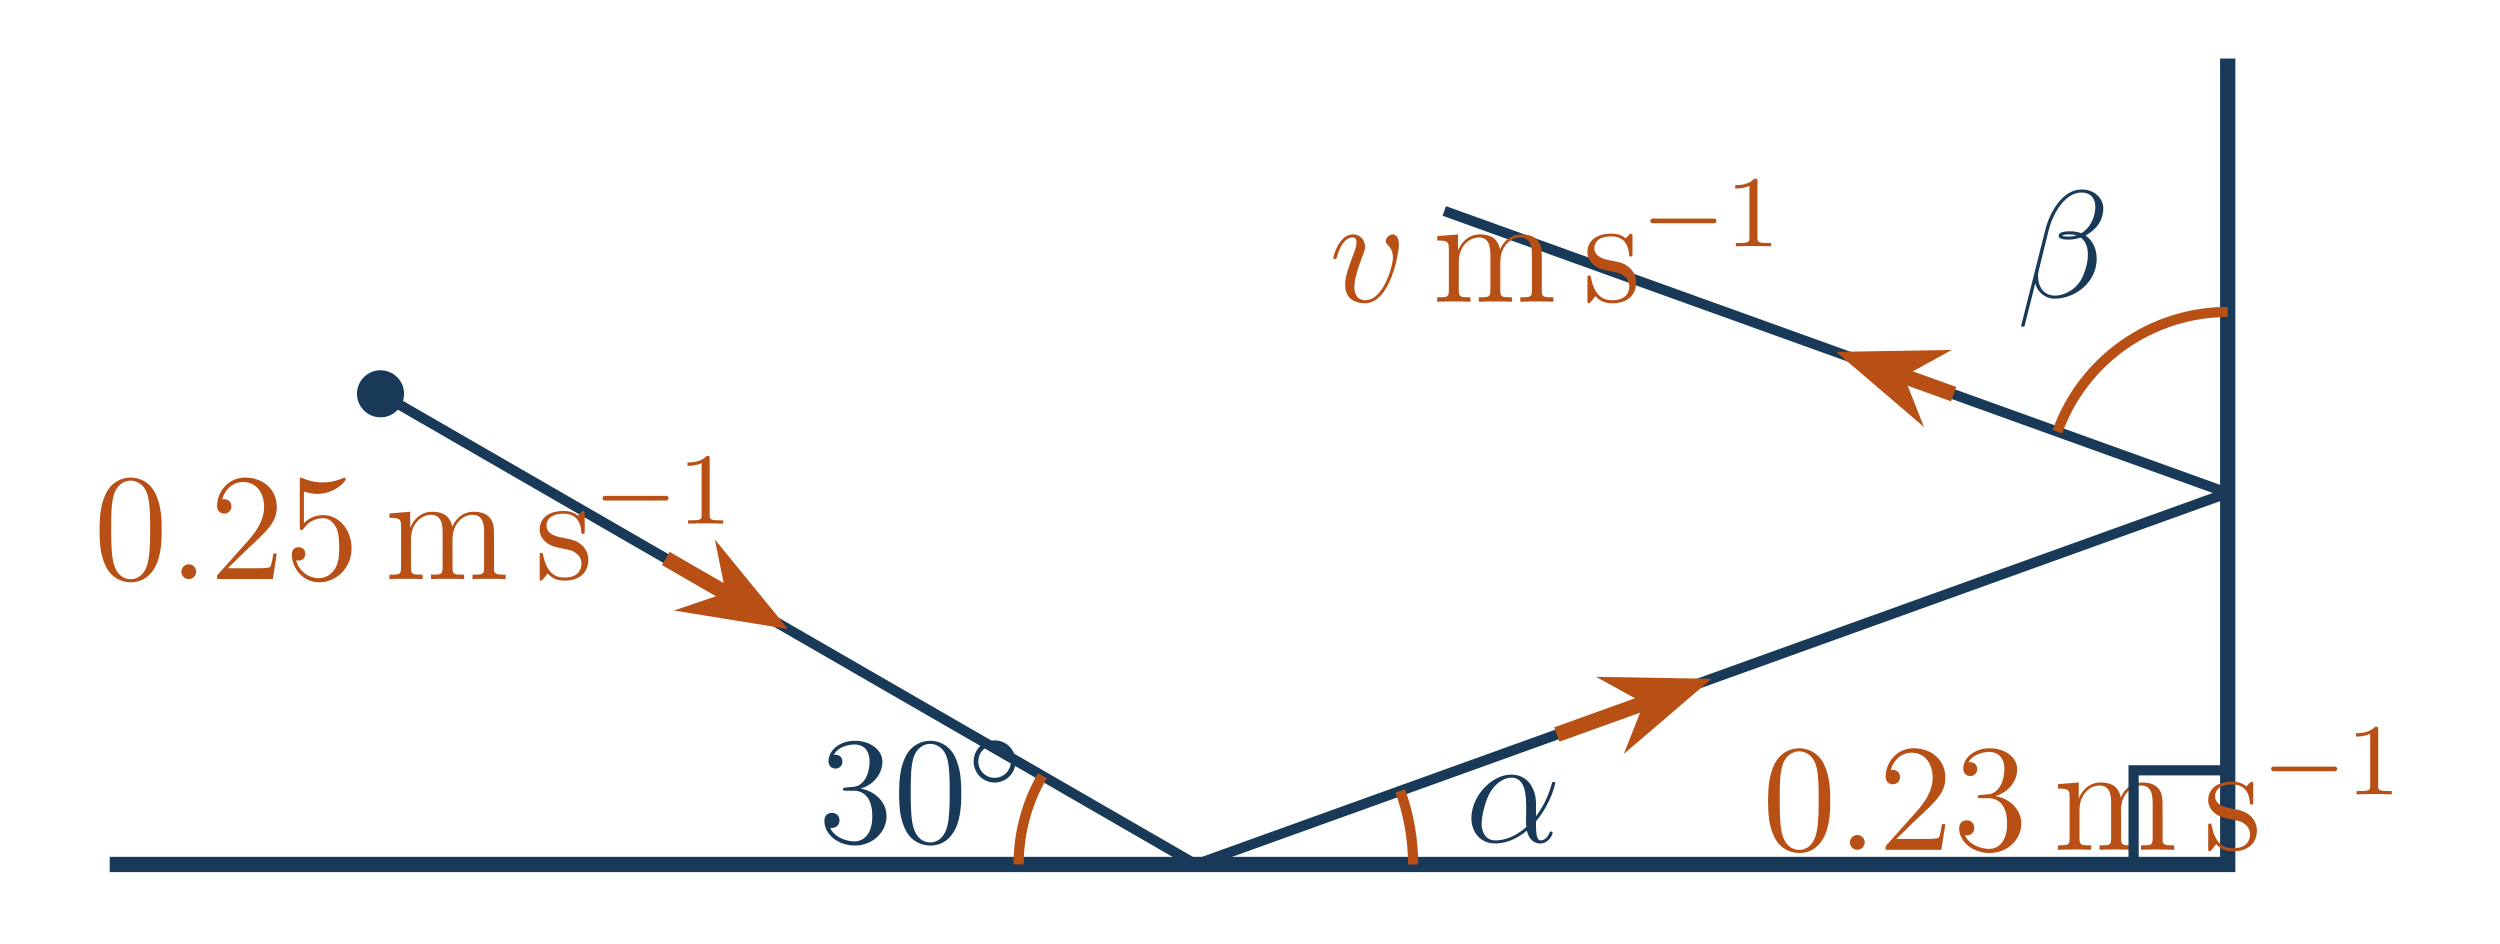
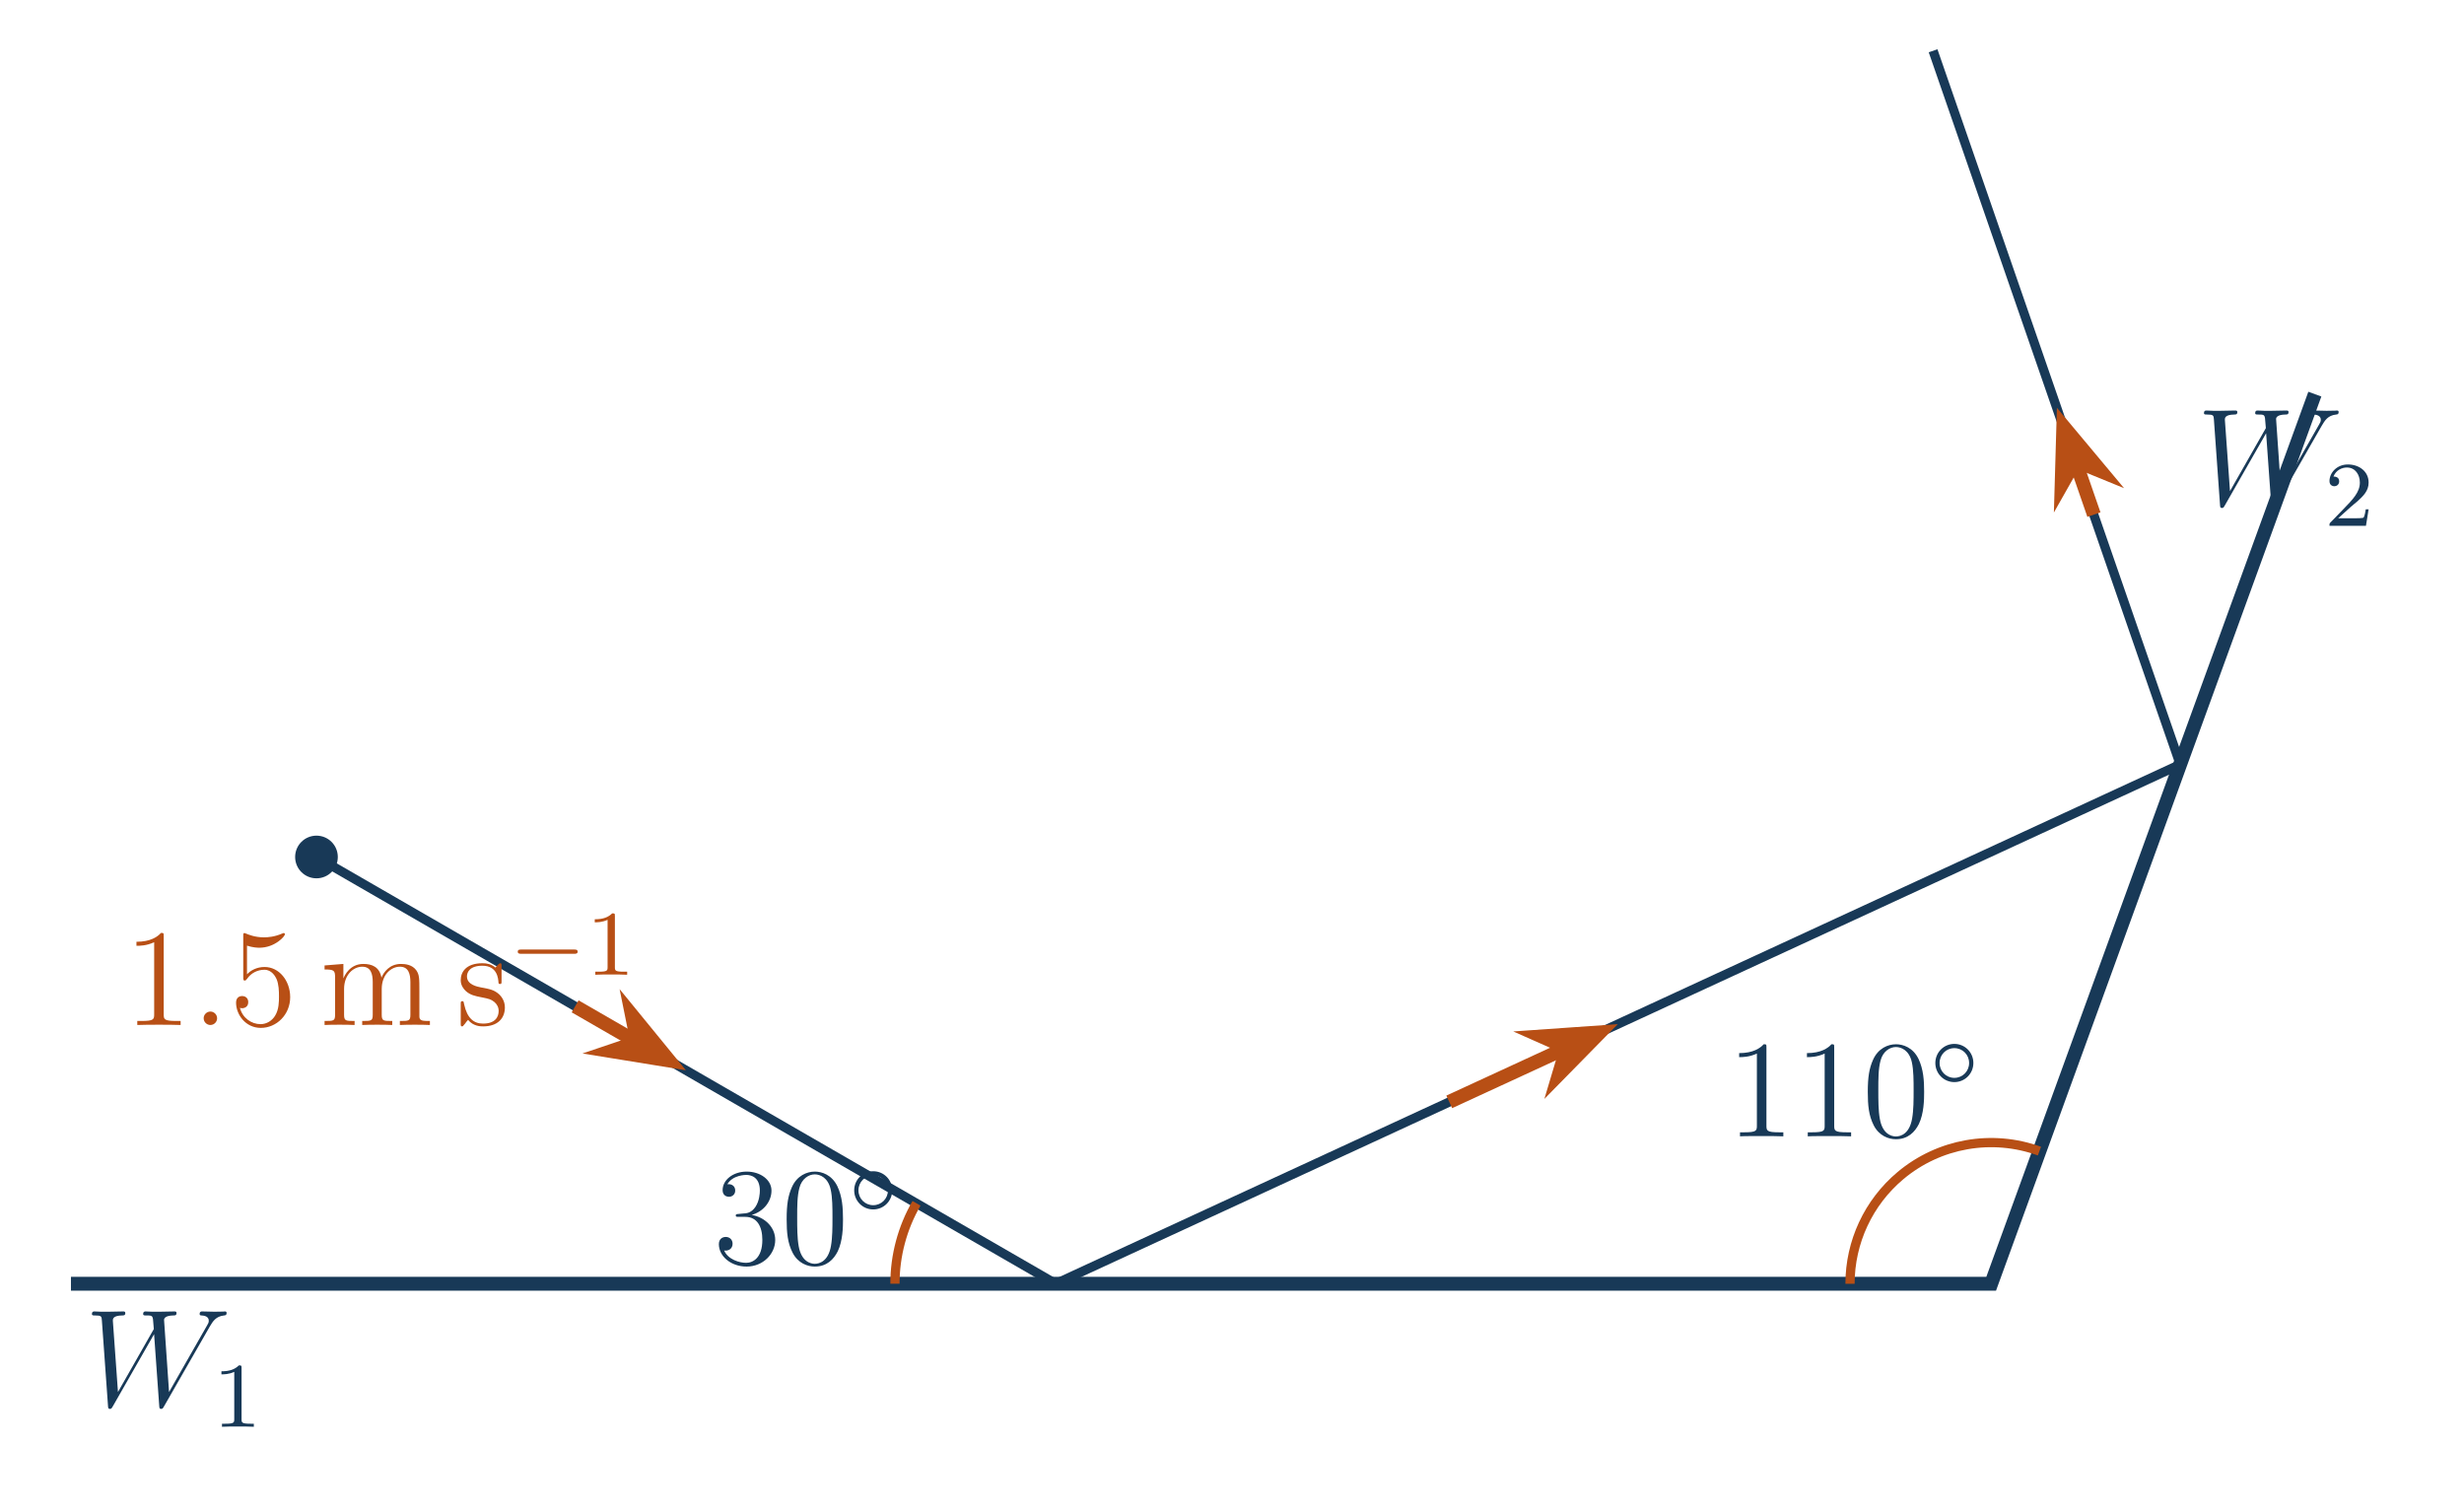
- <svg xmlns="http://www.w3.org/2000/svg" xmlns:xlink="http://www.w3.org/1999/xlink" version="1.1" width="195.733pt" height="73.839pt" viewBox="-72 -72 195.733 73.839">
+ <svg xmlns="http://www.w3.org/2000/svg" xmlns:xlink="http://www.w3.org/1999/xlink" version="1.1" width="212.784pt" height="130.51pt" viewBox="-72 -72 212.784 130.51">
  <defs>
-     <path id="g2-49" d="M2.503-5.077C2.503-5.292 2.487-5.3 2.271-5.3C1.945-4.981 1.522-4.79 .765-4.79V-4.527C.98-4.527 1.411-4.527 1.873-4.742V-.654C1.873-.359 1.849-.263 1.092-.263H.813V0C1.14-.024 1.825-.024 2.184-.024S3.236-.024 3.563 0V-.263H3.284C2.527-.263 2.503-.359 2.503-.654V-5.077Z" />
    <path id="g0-0" d="M5.571-1.809C5.699-1.809 5.874-1.809 5.874-1.993S5.699-2.176 5.571-2.176H1.004C.877-2.176 .701-2.176 .701-1.993S.877-1.809 1.004-1.809H5.571Z" />
    <path id="g0-14" d="M3.754-1.993C3.754-2.909 3.021-3.642 2.112-3.642S.47-2.909 .47-1.993S1.203-.343 2.112-.343S3.754-1.076 3.754-1.993ZM2.112-.709C1.403-.709 .837-1.275 .837-1.993S1.403-3.276 2.112-3.276S3.387-2.71 3.387-1.993S2.821-.709 2.112-.709Z" />
-     <path id="g1-11" d="M5.535-3.025C5.535-4.184 4.878-5.272 3.61-5.272C2.044-5.272 .478-3.563 .478-1.865C.478-.825 1.124 .12 2.343 .12C3.084 .12 3.969-.167 4.818-.885C4.985-.215 5.356 .12 5.87 .12C6.516 .12 6.838-.55 6.838-.705C6.838-.813 6.755-.813 6.719-.813C6.623-.813 6.611-.777 6.575-.681C6.468-.383 6.193-.12 5.906-.12C5.535-.12 5.535-.885 5.535-1.614C6.755-3.072 7.042-4.579 7.042-4.591C7.042-4.698 6.946-4.698 6.91-4.698C6.802-4.698 6.791-4.663 6.743-4.447C6.587-3.921 6.276-2.989 5.535-2.008V-3.025ZM4.782-1.172C3.73-.227 2.786-.12 2.367-.12C1.518-.12 1.279-.873 1.279-1.435C1.279-1.949 1.542-3.168 1.913-3.826C2.403-4.663 3.072-5.033 3.61-5.033C4.77-5.033 4.77-3.515 4.77-2.511C4.77-2.212 4.758-1.901 4.758-1.602C4.758-1.363 4.77-1.303 4.782-1.172Z" />
-     <path id="g1-12" d="M6.767-6.958C6.767-7.675 6.157-8.428 5.069-8.428C3.527-8.428 2.546-6.539 2.236-5.296L.347 2.2C.323 2.295 .395 2.319 .454 2.319C.538 2.319 .598 2.307 .61 2.248L1.447-1.1C1.566-.43 2.224 .12 2.929 .12C4.639 .12 6.253-1.219 6.253-3.001C6.253-3.455 6.145-3.909 5.894-4.292C5.75-4.519 5.571-4.686 5.38-4.83C6.241-5.284 6.767-6.013 6.767-6.958ZM4.686-4.842C4.495-4.77 4.304-4.746 4.077-4.746C3.909-4.746 3.754-4.734 3.539-4.806C3.658-4.89 3.838-4.914 4.089-4.914C4.304-4.914 4.519-4.89 4.686-4.842ZM6.145-7.066C6.145-6.408 5.822-5.452 5.045-5.009C4.818-5.093 4.507-5.153 4.244-5.153C3.993-5.153 3.276-5.177 3.276-4.794C3.276-4.471 3.933-4.507 4.136-4.507C4.447-4.507 4.722-4.579 5.009-4.663C5.392-4.352 5.559-3.945 5.559-3.347C5.559-2.654 5.368-2.092 5.141-1.578C4.746-.693 3.814-.12 2.989-.12C2.116-.12 1.662-.813 1.662-1.626C1.662-1.733 1.662-1.889 1.71-2.068L2.487-5.212C2.881-6.779 3.885-8.189 5.045-8.189C5.906-8.189 6.145-7.592 6.145-7.066Z" />
    <path id="g1-58" d="M2.2-.574C2.2-.921 1.913-1.16 1.626-1.16C1.279-1.16 1.04-.873 1.04-.586C1.04-.239 1.327 0 1.614 0C1.961 0 2.2-.287 2.2-.574Z" />
-     <path id="g1-118" d="M5.464-4.471C5.464-5.224 5.081-5.272 4.985-5.272C4.698-5.272 4.435-4.985 4.435-4.746C4.435-4.603 4.519-4.519 4.567-4.471C4.686-4.364 4.997-4.041 4.997-3.419C4.997-2.917 4.28-.12 2.845-.12C2.116-.12 1.973-.729 1.973-1.172C1.973-1.769 2.248-2.606 2.57-3.467C2.762-3.957 2.809-4.077 2.809-4.316C2.809-4.818 2.451-5.272 1.865-5.272C.765-5.272 .323-3.539 .323-3.443C.323-3.395 .371-3.335 .454-3.335C.562-3.335 .574-3.383 .622-3.551C.909-4.579 1.375-5.033 1.829-5.033C1.937-5.033 2.14-5.033 2.14-4.639C2.14-4.328 2.008-3.981 1.829-3.527C1.255-1.997 1.255-1.626 1.255-1.339C1.255-1.076 1.291-.586 1.662-.251C2.092 .12 2.69 .12 2.798 .12C4.782 .12 5.464-3.79 5.464-4.471Z" />
+     <path id="g1-87" d="M10.796-6.838C11.07-7.305 11.333-7.747 12.051-7.819C12.158-7.831 12.266-7.843 12.266-8.034C12.266-8.165 12.158-8.165 12.123-8.165C12.099-8.165 12.015-8.141 11.226-8.141C10.867-8.141 10.497-8.165 10.15-8.165C10.078-8.165 9.935-8.165 9.935-7.938C9.935-7.831 10.03-7.819 10.102-7.819C10.341-7.807 10.724-7.735 10.724-7.364C10.724-7.209 10.676-7.125 10.556-6.922L7.293-1.207L6.862-7.436C6.862-7.58 6.994-7.807 7.663-7.819C7.819-7.819 7.938-7.819 7.938-8.046C7.938-8.165 7.819-8.165 7.759-8.165C7.34-8.165 6.898-8.141 6.468-8.141H5.846C5.667-8.141 5.452-8.165 5.272-8.165C5.2-8.165 5.057-8.165 5.057-7.938C5.057-7.819 5.141-7.819 5.344-7.819C5.894-7.819 5.894-7.807 5.942-7.077L5.978-6.647L2.881-1.207L2.439-7.376C2.439-7.508 2.439-7.807 3.252-7.819C3.383-7.819 3.515-7.819 3.515-8.034C3.515-8.165 3.407-8.165 3.335-8.165C2.917-8.165 2.475-8.141 2.044-8.141H1.423C1.243-8.141 1.028-8.165 .849-8.165C.777-8.165 .634-8.165 .634-7.938C.634-7.819 .729-7.819 .897-7.819C1.459-7.819 1.47-7.747 1.494-7.364L2.02-.024C2.032 .179 2.044 .251 2.188 .251C2.307 .251 2.331 .203 2.439 .024L6.001-6.205L6.444-.024C6.456 .179 6.468 .251 6.611 .251C6.731 .251 6.767 .191 6.862 .024L10.796-6.838Z" />
+     <path id="g2-49" d="M2.503-5.077C2.503-5.292 2.487-5.3 2.271-5.3C1.945-4.981 1.522-4.79 .765-4.79V-4.527C.98-4.527 1.411-4.527 1.873-4.742V-.654C1.873-.359 1.849-.263 1.092-.263H.813V0C1.14-.024 1.825-.024 2.184-.024S3.236-.024 3.563 0V-.263H3.284C2.527-.263 2.503-.359 2.503-.654V-5.077Z" />
+     <path id="g2-50" d="M2.248-1.626C2.375-1.745 2.71-2.008 2.837-2.12C3.332-2.574 3.802-3.013 3.802-3.738C3.802-4.686 3.005-5.3 2.008-5.3C1.052-5.3 .422-4.575 .422-3.866C.422-3.475 .733-3.419 .845-3.419C1.012-3.419 1.259-3.539 1.259-3.842C1.259-4.256 .861-4.256 .765-4.256C.996-4.838 1.53-5.037 1.921-5.037C2.662-5.037 3.045-4.407 3.045-3.738C3.045-2.909 2.463-2.303 1.522-1.339L.518-.303C.422-.215 .422-.199 .422 0H3.571L3.802-1.427H3.555C3.531-1.267 3.467-.869 3.371-.717C3.324-.654 2.718-.654 2.59-.654H1.172L2.248-1.626Z" />
    <path id="g3-48" d="M5.356-3.826C5.356-4.818 5.296-5.786 4.866-6.695C4.376-7.687 3.515-7.95 2.929-7.95C2.236-7.95 1.387-7.603 .944-6.611C.61-5.858 .49-5.117 .49-3.826C.49-2.666 .574-1.793 1.004-.944C1.47-.036 2.295 .251 2.917 .251C3.957 .251 4.555-.371 4.902-1.064C5.332-1.961 5.356-3.132 5.356-3.826ZM2.917 .012C2.534 .012 1.757-.203 1.53-1.506C1.399-2.224 1.399-3.132 1.399-3.969C1.399-4.949 1.399-5.834 1.59-6.539C1.793-7.34 2.403-7.711 2.917-7.711C3.371-7.711 4.065-7.436 4.292-6.408C4.447-5.727 4.447-4.782 4.447-3.969C4.447-3.168 4.447-2.26 4.316-1.53C4.089-.215 3.335 .012 2.917 .012Z" />
-     <path id="g3-50" d="M5.26-2.008H4.997C4.961-1.805 4.866-1.148 4.746-.956C4.663-.849 3.981-.849 3.622-.849H1.411C1.733-1.124 2.463-1.889 2.774-2.176C4.591-3.85 5.26-4.471 5.26-5.655C5.26-7.03 4.172-7.95 2.786-7.95S.586-6.767 .586-5.738C.586-5.129 1.112-5.129 1.148-5.129C1.399-5.129 1.71-5.308 1.71-5.691C1.71-6.025 1.482-6.253 1.148-6.253C1.04-6.253 1.016-6.253 .98-6.241C1.207-7.054 1.853-7.603 2.63-7.603C3.646-7.603 4.268-6.755 4.268-5.655C4.268-4.639 3.682-3.754 3.001-2.989L.586-.287V0H4.949L5.26-2.008Z" />
+     <path id="g3-49" d="M3.443-7.663C3.443-7.938 3.443-7.95 3.204-7.95C2.917-7.627 2.319-7.185 1.088-7.185V-6.838C1.363-6.838 1.961-6.838 2.618-7.149V-.921C2.618-.49 2.582-.347 1.53-.347H1.16V0C1.482-.024 2.642-.024 3.037-.024S4.579-.024 4.902 0V-.347H4.531C3.479-.347 3.443-.49 3.443-.921V-7.663Z" />
    <path id="g3-51" d="M2.2-4.292C1.997-4.28 1.949-4.268 1.949-4.16C1.949-4.041 2.008-4.041 2.224-4.041H2.774C3.79-4.041 4.244-3.204 4.244-2.056C4.244-.49 3.431-.072 2.845-.072C2.271-.072 1.291-.347 .944-1.136C1.327-1.076 1.674-1.291 1.674-1.722C1.674-2.068 1.423-2.307 1.088-2.307C.801-2.307 .49-2.14 .49-1.686C.49-.622 1.554 .251 2.881 .251C4.304 .251 5.356-.837 5.356-2.044C5.356-3.144 4.471-4.005 3.324-4.208C4.364-4.507 5.033-5.38 5.033-6.312C5.033-7.257 4.053-7.95 2.893-7.95C1.698-7.95 .813-7.221 .813-6.348C.813-5.87 1.184-5.774 1.363-5.774C1.614-5.774 1.901-5.954 1.901-6.312C1.901-6.695 1.614-6.862 1.351-6.862C1.279-6.862 1.255-6.862 1.219-6.85C1.674-7.663 2.798-7.663 2.857-7.663C3.252-7.663 4.029-7.484 4.029-6.312C4.029-6.085 3.993-5.416 3.646-4.902C3.288-4.376 2.881-4.34 2.558-4.328L2.2-4.292Z" />
    <path id="g3-53" d="M1.53-6.85C2.044-6.683 2.463-6.671 2.594-6.671C3.945-6.671 4.806-7.663 4.806-7.831C4.806-7.878 4.782-7.938 4.71-7.938C4.686-7.938 4.663-7.938 4.555-7.89C3.885-7.603 3.312-7.568 3.001-7.568C2.212-7.568 1.65-7.807 1.423-7.902C1.339-7.938 1.315-7.938 1.303-7.938C1.207-7.938 1.207-7.867 1.207-7.675V-4.125C1.207-3.909 1.207-3.838 1.351-3.838C1.411-3.838 1.423-3.85 1.542-3.993C1.877-4.483 2.439-4.77 3.037-4.77C3.67-4.77 3.981-4.184 4.077-3.981C4.28-3.515 4.292-2.929 4.292-2.475S4.292-1.339 3.957-.801C3.694-.371 3.228-.072 2.702-.072C1.913-.072 1.136-.61 .921-1.482C.98-1.459 1.052-1.447 1.112-1.447C1.315-1.447 1.638-1.566 1.638-1.973C1.638-2.307 1.411-2.499 1.112-2.499C.897-2.499 .586-2.391 .586-1.925C.586-.909 1.399 .251 2.726 .251C4.077 .251 5.26-.885 5.26-2.403C5.26-3.826 4.304-5.009 3.049-5.009C2.367-5.009 1.841-4.71 1.53-4.376V-6.85Z" />
    <path id="g3-109" d="M8.572-2.905C8.572-4.017 8.572-4.352 8.297-4.734C7.95-5.2 7.388-5.272 6.982-5.272C5.99-5.272 5.487-4.555 5.296-4.089C5.129-5.009 4.483-5.272 3.73-5.272C2.57-5.272 2.116-4.28 2.02-4.041H2.008V-5.272L.383-5.141V-4.794C1.196-4.794 1.291-4.71 1.291-4.125V-.885C1.291-.347 1.16-.347 .383-.347V0C.693-.024 1.339-.024 1.674-.024C2.02-.024 2.666-.024 2.977 0V-.347C2.212-.347 2.068-.347 2.068-.885V-3.108C2.068-4.364 2.893-5.033 3.634-5.033S4.543-4.423 4.543-3.694V-.885C4.543-.347 4.411-.347 3.634-.347V0C3.945-.024 4.591-.024 4.926-.024C5.272-.024 5.918-.024 6.229 0V-.347C5.464-.347 5.32-.347 5.32-.885V-3.108C5.32-4.364 6.145-5.033 6.886-5.033S7.795-4.423 7.795-3.694V-.885C7.795-.347 7.663-.347 6.886-.347V0C7.197-.024 7.843-.024 8.177-.024C8.524-.024 9.17-.024 9.48 0V-.347C8.883-.347 8.584-.347 8.572-.705V-2.905Z" />
    <path id="g3-115" d="M3.921-5.057C3.921-5.272 3.921-5.332 3.802-5.332C3.706-5.332 3.479-5.069 3.395-4.961C3.025-5.26 2.654-5.332 2.271-5.332C.825-5.332 .395-4.543 .395-3.885C.395-3.754 .395-3.335 .849-2.917C1.231-2.582 1.638-2.499 2.188-2.391C2.845-2.26 3.001-2.224 3.3-1.985C3.515-1.805 3.67-1.542 3.67-1.207C3.67-.693 3.371-.12 2.319-.12C1.53-.12 .956-.574 .693-1.769C.646-1.985 .646-1.997 .634-2.008C.61-2.056 .562-2.056 .526-2.056C.395-2.056 .395-1.997 .395-1.781V-.155C.395 .06 .395 .12 .514 .12C.574 .12 .586 .108 .789-.143C.849-.227 .849-.251 1.028-.442C1.482 .12 2.128 .12 2.331 .12C3.587 .12 4.208-.574 4.208-1.518C4.208-2.164 3.814-2.546 3.706-2.654C3.276-3.025 2.953-3.096 2.164-3.24C1.805-3.312 .933-3.479 .933-4.196C.933-4.567 1.184-5.117 2.26-5.117C3.563-5.117 3.634-4.005 3.658-3.634C3.67-3.539 3.754-3.539 3.79-3.539C3.921-3.539 3.921-3.599 3.921-3.814V-5.057Z" />
  </defs>
  <g id="page1">
-     <g stroke-miterlimit="10" transform="translate(21.62893,-4.318081)scale(0.996264,-0.996264)">
+     <g stroke-miterlimit="10" transform="translate(19.16574,38.8527)scale(0.996264,-0.996264)">
      <g fill="#000" stroke="#000">
        <g stroke-width="0.4">
          <g stroke-width="0.8">
            <g stroke="#183957">
              <g stroke-width="1.2">
-                 <path d="M -85.358 0.0 L 81.09 0.0 L 81.09 63.336" fill="none" />
+                 <path d="M -85.358 0.0 L 81.09 0.0 L 109.145 77.107" fill="none" />
              </g>
              <g fill="#183957" stroke="#183957">
                <path d="M -64.076 36.989 L 0.0 0.0" fill="none" />
              </g>
              <g fill="#b84f15" stroke="#b84f15">
                <g stroke-width="1.2">
                  <path d="M -41.655 24.043 L -36.521 21.081" fill="none" />
                  <g transform="matrix(0.86617,-0.49971,0.49971,0.86617,-39.31374,22.69164)">
                    <g stroke-dasharray="none" stroke-dashoffset="0.0">
                      <g stroke-linejoin="miter">
                        <path d=" M 6.691 0.0 L 1.938 1.802 L 3.524 0.0 L 1.938 -1.802 Z  " />
                      </g>
                    </g>
                  </g>
-                   <g transform="translate(-86.64706,22.42706)">
-                     <g stroke="none" transform="scale(-1.00375,1.00375)translate(21.62893,-4.318081)scale(-1,-1)">
+                   <g transform="translate(-80.77213,22.42706)">
+                     <g stroke="none" transform="scale(-1.00375,1.00375)translate(19.16574,38.8527)scale(-1,-1)">
                      <g fill="#b84f15">
                        <g stroke="none">
                          <g fill="#b84f15">
-                             <use x="21.629" y="-4.318" xlink:href="#g3-48" />
-                             <use x="27.482" y="-4.318" xlink:href="#g1-58" />
-                             <use x="30.734" y="-4.318" xlink:href="#g3-50" />
-                             <use x="36.587" y="-4.318" xlink:href="#g3-53" />
-                             <use x="44.432" y="-4.318" xlink:href="#g3-109" />
-                             <use x="56.18" y="-4.318" xlink:href="#g3-115" />
-                             <use x="60.797" y="-8.657" xlink:href="#g0-0" />
-                             <use x="67.383" y="-8.657" xlink:href="#g2-49" />
+                             <use x="19.166" y="38.853" xlink:href="#g3-49" />
+                             <use x="25.019" y="38.853" xlink:href="#g1-58" />
+                             <use x="28.27" y="38.853" xlink:href="#g3-53" />
+                             <use x="36.116" y="38.853" xlink:href="#g3-109" />
+                             <use x="47.863" y="38.853" xlink:href="#g3-115" />
+                             <use x="52.481" y="34.514" xlink:href="#g0-0" />
+                             <use x="59.067" y="34.514" xlink:href="#g2-49" />
                          </g>
                        </g>
                      </g>
                    </g>
                  </g>
                </g>
              </g>
              <g fill="#183957" stroke="#183957">
-                 <path d="M 0.0 0.0 L 81.09 29.193" fill="none" />
+                 <path d="M 0.0 0.0 L 97.479 45.012" fill="none" />
              </g>
              <g fill="#b84f15" stroke="#b84f15">
                <g stroke-width="1.2">
-                   <path d="M 28.367 10.214 L 35.675 12.844" fill="none" />
-                   <g transform="matrix(0.9409,0.33855,-0.33855,0.9409,32.6417,11.75249)">
+                   <path d="M 34.115 15.763 L 44.039 20.339" fill="none" />
+                   <g transform="matrix(0.90807,0.4187,-0.4187,0.90807,41.11174,18.98904)">
                    <g stroke-dasharray="none" stroke-dashoffset="0.0">
                      <g stroke-linejoin="miter">
                        <path d=" M 6.691 0.0 L 1.938 1.802 L 3.524 0.0 L 1.938 -1.802 Z  " />
                      </g>
                    </g>
                  </g>
-                   <g transform="translate(44.47821,1.15305)">
-                     <g stroke="none" transform="scale(-1.00375,1.00375)translate(21.62893,-4.318081)scale(-1,-1)">
+                   <g transform="translate(52.67244,18.57315)">
+                     <g stroke="none" transform="scale(-1.00375,1.00375)translate(19.16574,38.8527)scale(-1,-1)">
                      <g fill="#b84f15">
-                         <g stroke="none">
-                           <g fill="#b84f15">
-                             <use x="21.629" y="-4.318" xlink:href="#g3-48" />
-                             <use x="27.482" y="-4.318" xlink:href="#g1-58" />
-                             <use x="30.734" y="-4.318" xlink:href="#g3-50" />
-                             <use x="36.587" y="-4.318" xlink:href="#g3-51" />
-                             <use x="44.432" y="-4.318" xlink:href="#g3-109" />
-                             <use x="56.18" y="-4.318" xlink:href="#g3-115" />
-                             <use x="60.797" y="-8.657" xlink:href="#g0-0" />
-                             <use x="67.383" y="-8.657" xlink:href="#g2-49" />
-                           </g>
-                         </g>
+                         <g stroke="none" />
                      </g>
                    </g>
                  </g>
                </g>
              </g>
              <g fill="#183957" stroke="#183957">
-                 <path d="M 81.09 29.193 L 19.519 51.357" fill="none" />
+                 <path d="M 97.479 45.012 L 76.054 106.868" fill="none" />
              </g>
              <g fill="#b84f15" stroke="#b84f15">
                <g stroke-width="1.2">
-                   <path d="M 59.552 36.96 L 55.174 38.536" fill="none" />
-                   <g transform="matrix(-0.94084,0.33871,-0.33871,-0.94084,58.20764,37.44391)">
+                   <path d="M 89.996 66.665 L 88.476 71.05" fill="none" />
+                   <g transform="matrix(-0.32747,0.94484,-0.94484,-0.32747,89.53166,68.00392)">
                    <g stroke-dasharray="none" stroke-dashoffset="0.0">
                      <g stroke-linejoin="miter">
                        <path d=" M 6.691 0.0 L 1.938 1.802 L 3.524 0.0 L 1.938 -1.802 Z  " />
                      </g>
                    </g>
                  </g>
-                   <g transform="translate(10.47316,44.22206)">
-                     <g stroke="none" transform="scale(-1.00375,1.00375)translate(21.62893,-4.318081)scale(-1,-1)">
+                   <g transform="translate(82.84798,79.87352)">
+                     <g stroke="none" transform="scale(-1.00375,1.00375)translate(19.16574,38.8527)scale(-1,-1)">
                      <g fill="#b84f15">
-                         <g stroke="none">
-                           <g fill="#b84f15">
-                             <use x="21.629" y="-4.318" xlink:href="#g1-118" />
-                             <use x="29.71" y="-4.318" xlink:href="#g3-109" />
-                             <use x="41.457" y="-4.318" xlink:href="#g3-115" />
-                             <use x="46.074" y="-8.657" xlink:href="#g0-0" />
-                             <use x="52.661" y="-8.657" xlink:href="#g2-49" />
-                           </g>
-                         </g>
+                         <g stroke="none" />
                      </g>
                    </g>
                  </g>
                </g>
              </g>
              <g fill="#183957" stroke="#183957">
                <path d="M -64.076 36.989 M -62.226 36.989 C -62.226 38.01 -63.054 38.838 -64.076 38.838 C -65.097 38.838 -65.925 38.01 -65.925 36.989 C -65.925 35.967 -65.097 35.139 -64.076 35.139 C -63.054 35.139 -62.226 35.967 -62.226 36.989 Z M -64.076 36.989" stroke="none" />
              </g>
              <g fill="#b84f15" stroke="#b84f15">
                <path d="M -12.064 6.971 C -13.287 4.852 -13.932 2.446 -13.932 -0" fill="none" />
              </g>
              <g transform="translate(-29.68677,1.7401)">
-                 <g stroke="none" transform="scale(-1.00375,1.00375)translate(21.62893,-4.318081)scale(-1,-1)">
+                 <g stroke="none" transform="scale(-1.00375,1.00375)translate(19.16574,38.8527)scale(-1,-1)">
                  <g fill="#183957">
                    <g stroke="none">
                      <g fill="#183957">
-                         <use x="21.629" y="-4.318" xlink:href="#g3-51" />
-                         <use x="27.482" y="-4.318" xlink:href="#g3-48" />
-                         <use x="33.335" y="-8.657" xlink:href="#g0-14" />
+                         <use x="19.166" y="38.853" xlink:href="#g3-51" />
+                         <use x="25.019" y="38.853" xlink:href="#g3-48" />
+                         <use x="30.872" y="34.514" xlink:href="#g0-14" />
                      </g>
                    </g>
                  </g>
                </g>
              </g>
              <g fill="#b84f15" stroke="#b84f15">
-                 <path d="M 17.072 0.0 C 17.072 1.971 16.729 3.929 16.062 5.783" fill="none" />
+                 <path d="M 85.273 11.495 C 81.166 12.99 76.572 12.18 73.224 9.37 C 70.454 7.046 68.854 3.614 68.854 -0.002" fill="none" />
              </g>
-               <g transform="translate(21.17111,1.77037)">
-                 <g stroke="none" transform="scale(-1.00375,1.00375)translate(21.62893,-4.318081)scale(-1,-1)">
+               <g transform="translate(58.15266,12.77718)">
+                 <g stroke="none" transform="scale(-1.00375,1.00375)translate(19.16574,38.8527)scale(-1,-1)">
                  <g fill="#183957">
                    <g stroke="none">
                      <g fill="#183957">
-                         <use x="21.629" y="-4.318" xlink:href="#g1-11" />
+                         <use x="19.166" y="38.853" xlink:href="#g3-49" />
+                         <use x="25.019" y="38.853" xlink:href="#g3-49" />
+                         <use x="30.872" y="38.853" xlink:href="#g3-48" />
+                         <use x="36.725" y="34.514" xlink:href="#g0-14" />
                      </g>
                    </g>
                  </g>
                </g>
              </g>
-               <path d="M 73.692 0.0 L 73.692 7.398 L 81.09 7.398" fill="none" />
-               <g fill="#b84f15" stroke="#b84f15">
-                 <path d="M 81.09 43.419 C 75.092 43.419 69.737 39.655 67.706 34.011" fill="none" />
-               </g>
-               <g transform="translate(64.51645,44.58418)">
-                 <g stroke="none" transform="scale(-1.00375,1.00375)translate(21.62893,-4.318081)scale(-1,-1)">
+               <g transform="translate(-84.17464,-10.59755)">
+                 <g stroke="none" transform="scale(-1.00375,1.00375)translate(19.16574,38.8527)scale(-1,-1)">
                  <g fill="#183957">
                    <g stroke="none">
                      <g fill="#183957">
-                         <use x="21.629" y="-4.318" xlink:href="#g1-12" />
+                         <use x="19.166" y="38.853" xlink:href="#g1-87" />
+                         <use x="30.217" y="40.646" xlink:href="#g2-49" />
+                       </g>
+                     </g>
+                   </g>
+                 </g>
+               </g>
+               <g transform="translate(98.89786,67.49033)">
+                 <g stroke="none" transform="scale(-1.00375,1.00375)translate(19.16574,38.8527)scale(-1,-1)">
+                   <g fill="#183957">
+                     <g stroke="none">
+                       <g fill="#183957">
+                         <use x="19.166" y="38.853" xlink:href="#g1-87" />
+                         <use x="30.217" y="40.646" xlink:href="#g2-50" />
                      </g>
                    </g>
                  </g>
                </g>
              </g>
            </g>
          </g>
        </g>
      </g>
    </g>
  </g>
</svg>
